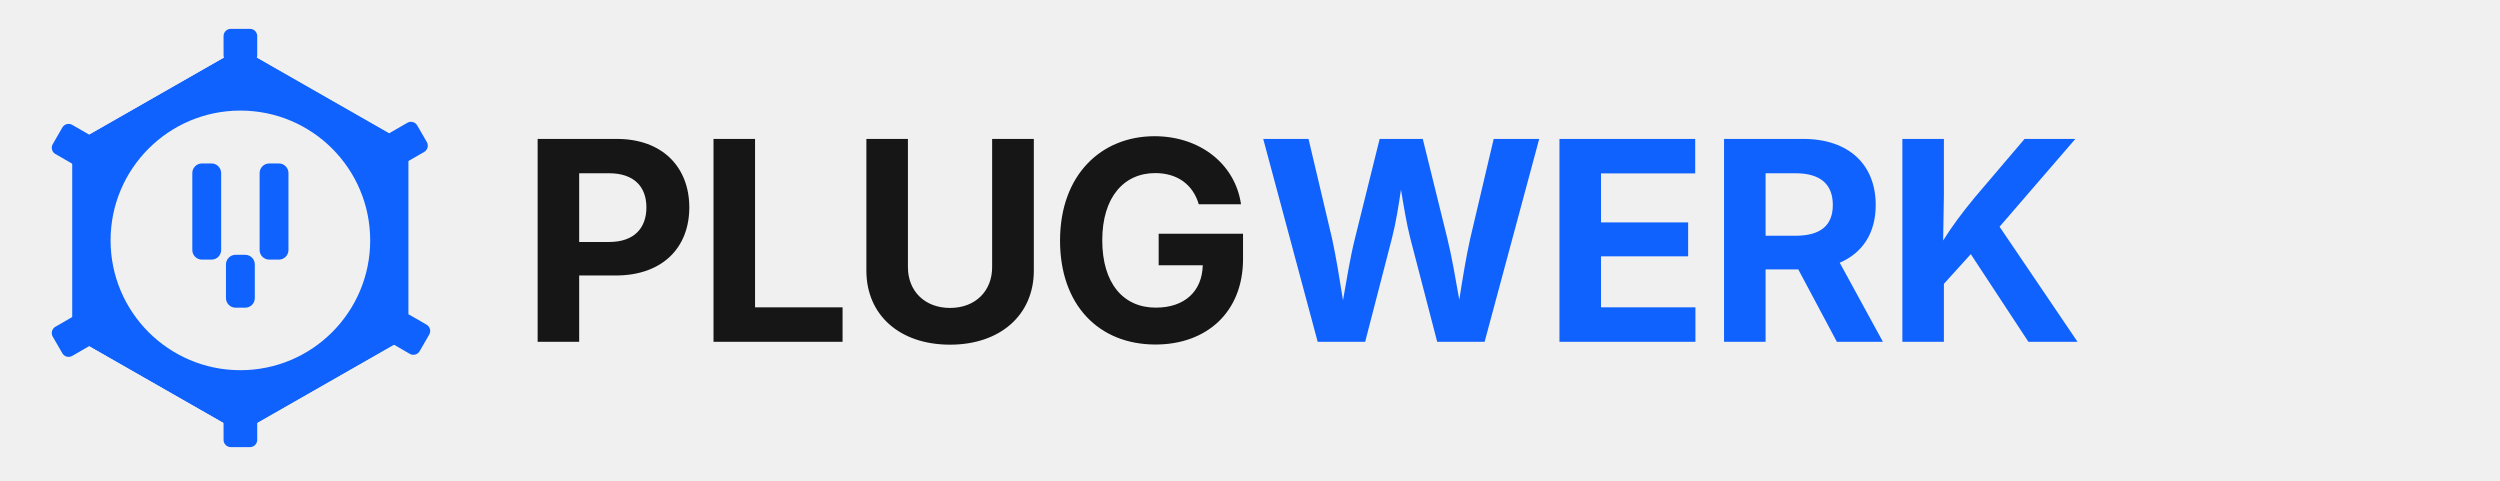
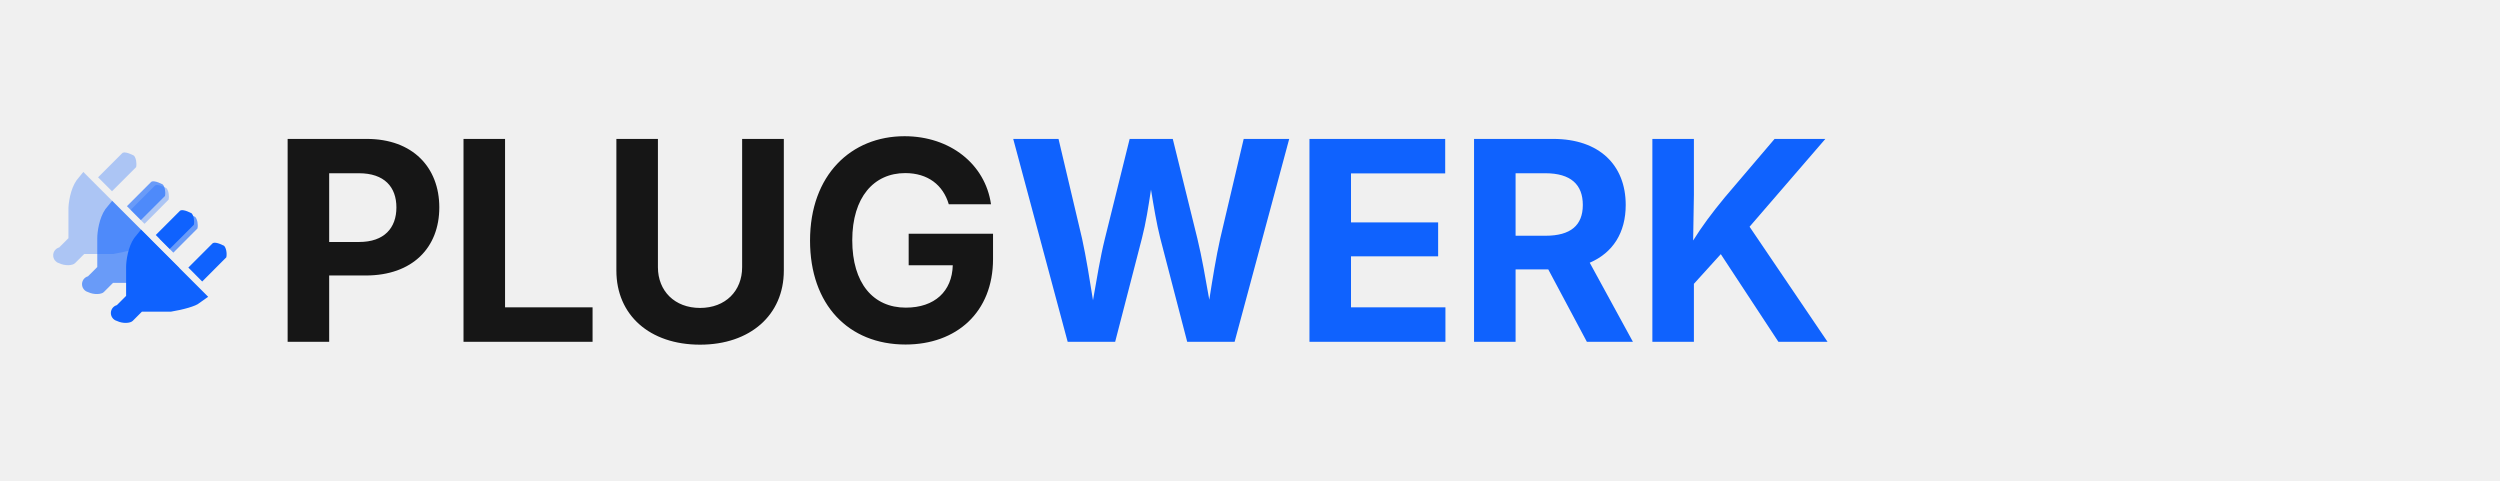
<svg xmlns="http://www.w3.org/2000/svg" viewBox="0 0 520 100" width="520" height="100">
-   <defs>
-     <mask id="ring">
-       <polygon points="0,-40 35,-20 35,20 0,40 -35,20 -35,-20" fill="white" />
-       <circle cx="0" cy="0" r="27" fill="black" />
-     </mask>
-   </defs>
-   <g transform="translate(50, 50)">
-     <g mask="url(#ring)">
-       <polygon points="0,-40 35,-20 35,20 0,40 -35,20 -35,-20" fill="#0F62FE" />
-     </g>
-     <rect x="-3.5" y="-44" width="7" height="7" rx="1.5" fill="#0F62FE" />
-     <rect x="31" y="-23.5" width="7" height="7" rx="1.5" fill="#0F62FE" transform="rotate(60, 35, -20)" />
-     <rect x="31" y="16.5" width="7" height="7" rx="1.5" fill="#0F62FE" transform="rotate(120, 35, 20)" />
-     <rect x="-3.5" y="37" width="7" height="7" rx="1.5" fill="#0F62FE" transform="rotate(180, 0, 40)" />
-     <rect x="-38.5" y="16.5" width="7" height="7" rx="1.5" fill="#0F62FE" transform="rotate(240, -35, 20)" />
-     <rect x="-38.5" y="-23.5" width="7" height="7" rx="1.5" fill="#0F62FE" transform="rotate(300, -35, -20)" />
-     <rect x="-10" y="-16" width="6" height="20" rx="2" fill="#0F62FE" />
-     <rect x="4" y="-16" width="6" height="20" rx="2" fill="#0F62FE" />
-     <rect x="-3" y="3" width="6" height="11" rx="2" fill="#0F62FE" />
+   <g transform="translate(8, 28) scale(1.55)" opacity="0.3">
+     <path d="M13.11 4.36L9.87 7.6L8 5.73l3.24-3.24c.18-.18.7-.12 1.56.32c.28.28.42.98.31 1.55m-8 1.77l.91-1.12l9.01 9.01l-1.19.84c-.4.4-2.2.9-3.82 1.16H6.14L4.9 17.26c-.3.3-1.3.4-2.12 0a1.1 1.1 0 0 1 0-2.12l1.24-1.24v-3.88c0-.8.25-2.7 1.09-3.89m7.26 3.97l3.24-3.24c.18-.18.7-.12 1.55.31c.28.28.42.98.31 1.55l-3.24 3.25z" fill="#0F62FE" />
  </g>
-   <text x="108" y="50" font-family="Inter, system-ui, sans-serif" font-weight="700" font-size="58" fill="#161616" letter-spacing="-1" dominant-baseline="central">PLUG<tspan fill="#0F62FE">WERK</tspan>
+   <g transform="translate(14, 34) scale(1.55)" opacity="0.6">
+     <path d="M13.11 4.36L9.87 7.6L8 5.73l3.24-3.24c.18-.18.7-.12 1.56.32c.28.28.42.98.31 1.55m-8 1.77l.91-1.12l9.01 9.01l-1.19.84c-.4.4-2.2.9-3.82 1.16H6.14L4.9 17.26c-.3.3-1.3.4-2.12 0a1.1 1.1 0 0 1 0-2.12l1.24-1.24v-3.88c0-.8.25-2.7 1.09-3.89m7.26 3.97l3.24-3.24c.18-.18.7-.12 1.55.31c.28.28.42.98.31 1.55l-3.24 3.25z" fill="#0F62FE" />
+   </g>
+   <g transform="translate(20, 40) scale(1.55)">
+     <path d="M13.11 4.36L9.87 7.6L8 5.73l3.24-3.24c.18-.18.7-.12 1.56.32c.28.28.42.98.31 1.55m-8 1.77l.91-1.12l9.01 9.01l-1.19.84c-.4.4-2.2.9-3.82 1.16H6.14L4.9 17.26c-.3.3-1.3.4-2.12 0a1.1 1.1 0 0 1 0-2.12l1.24-1.24v-3.88c0-.8.25-2.7 1.09-3.89m7.26 3.97l3.24-3.24c.18-.18.7-.12 1.55.31c.28.28.42.98.31 1.55l-3.24 3.25z" fill="#0F62FE" />
+   </g>
+   <text x="56" y="50" font-family="Inter, system-ui, sans-serif" font-weight="700" font-size="58" fill="#161616" letter-spacing="-1" dominant-baseline="central">PLUG<tspan fill="#0F62FE">WERK</tspan>
  </text>
</svg>
